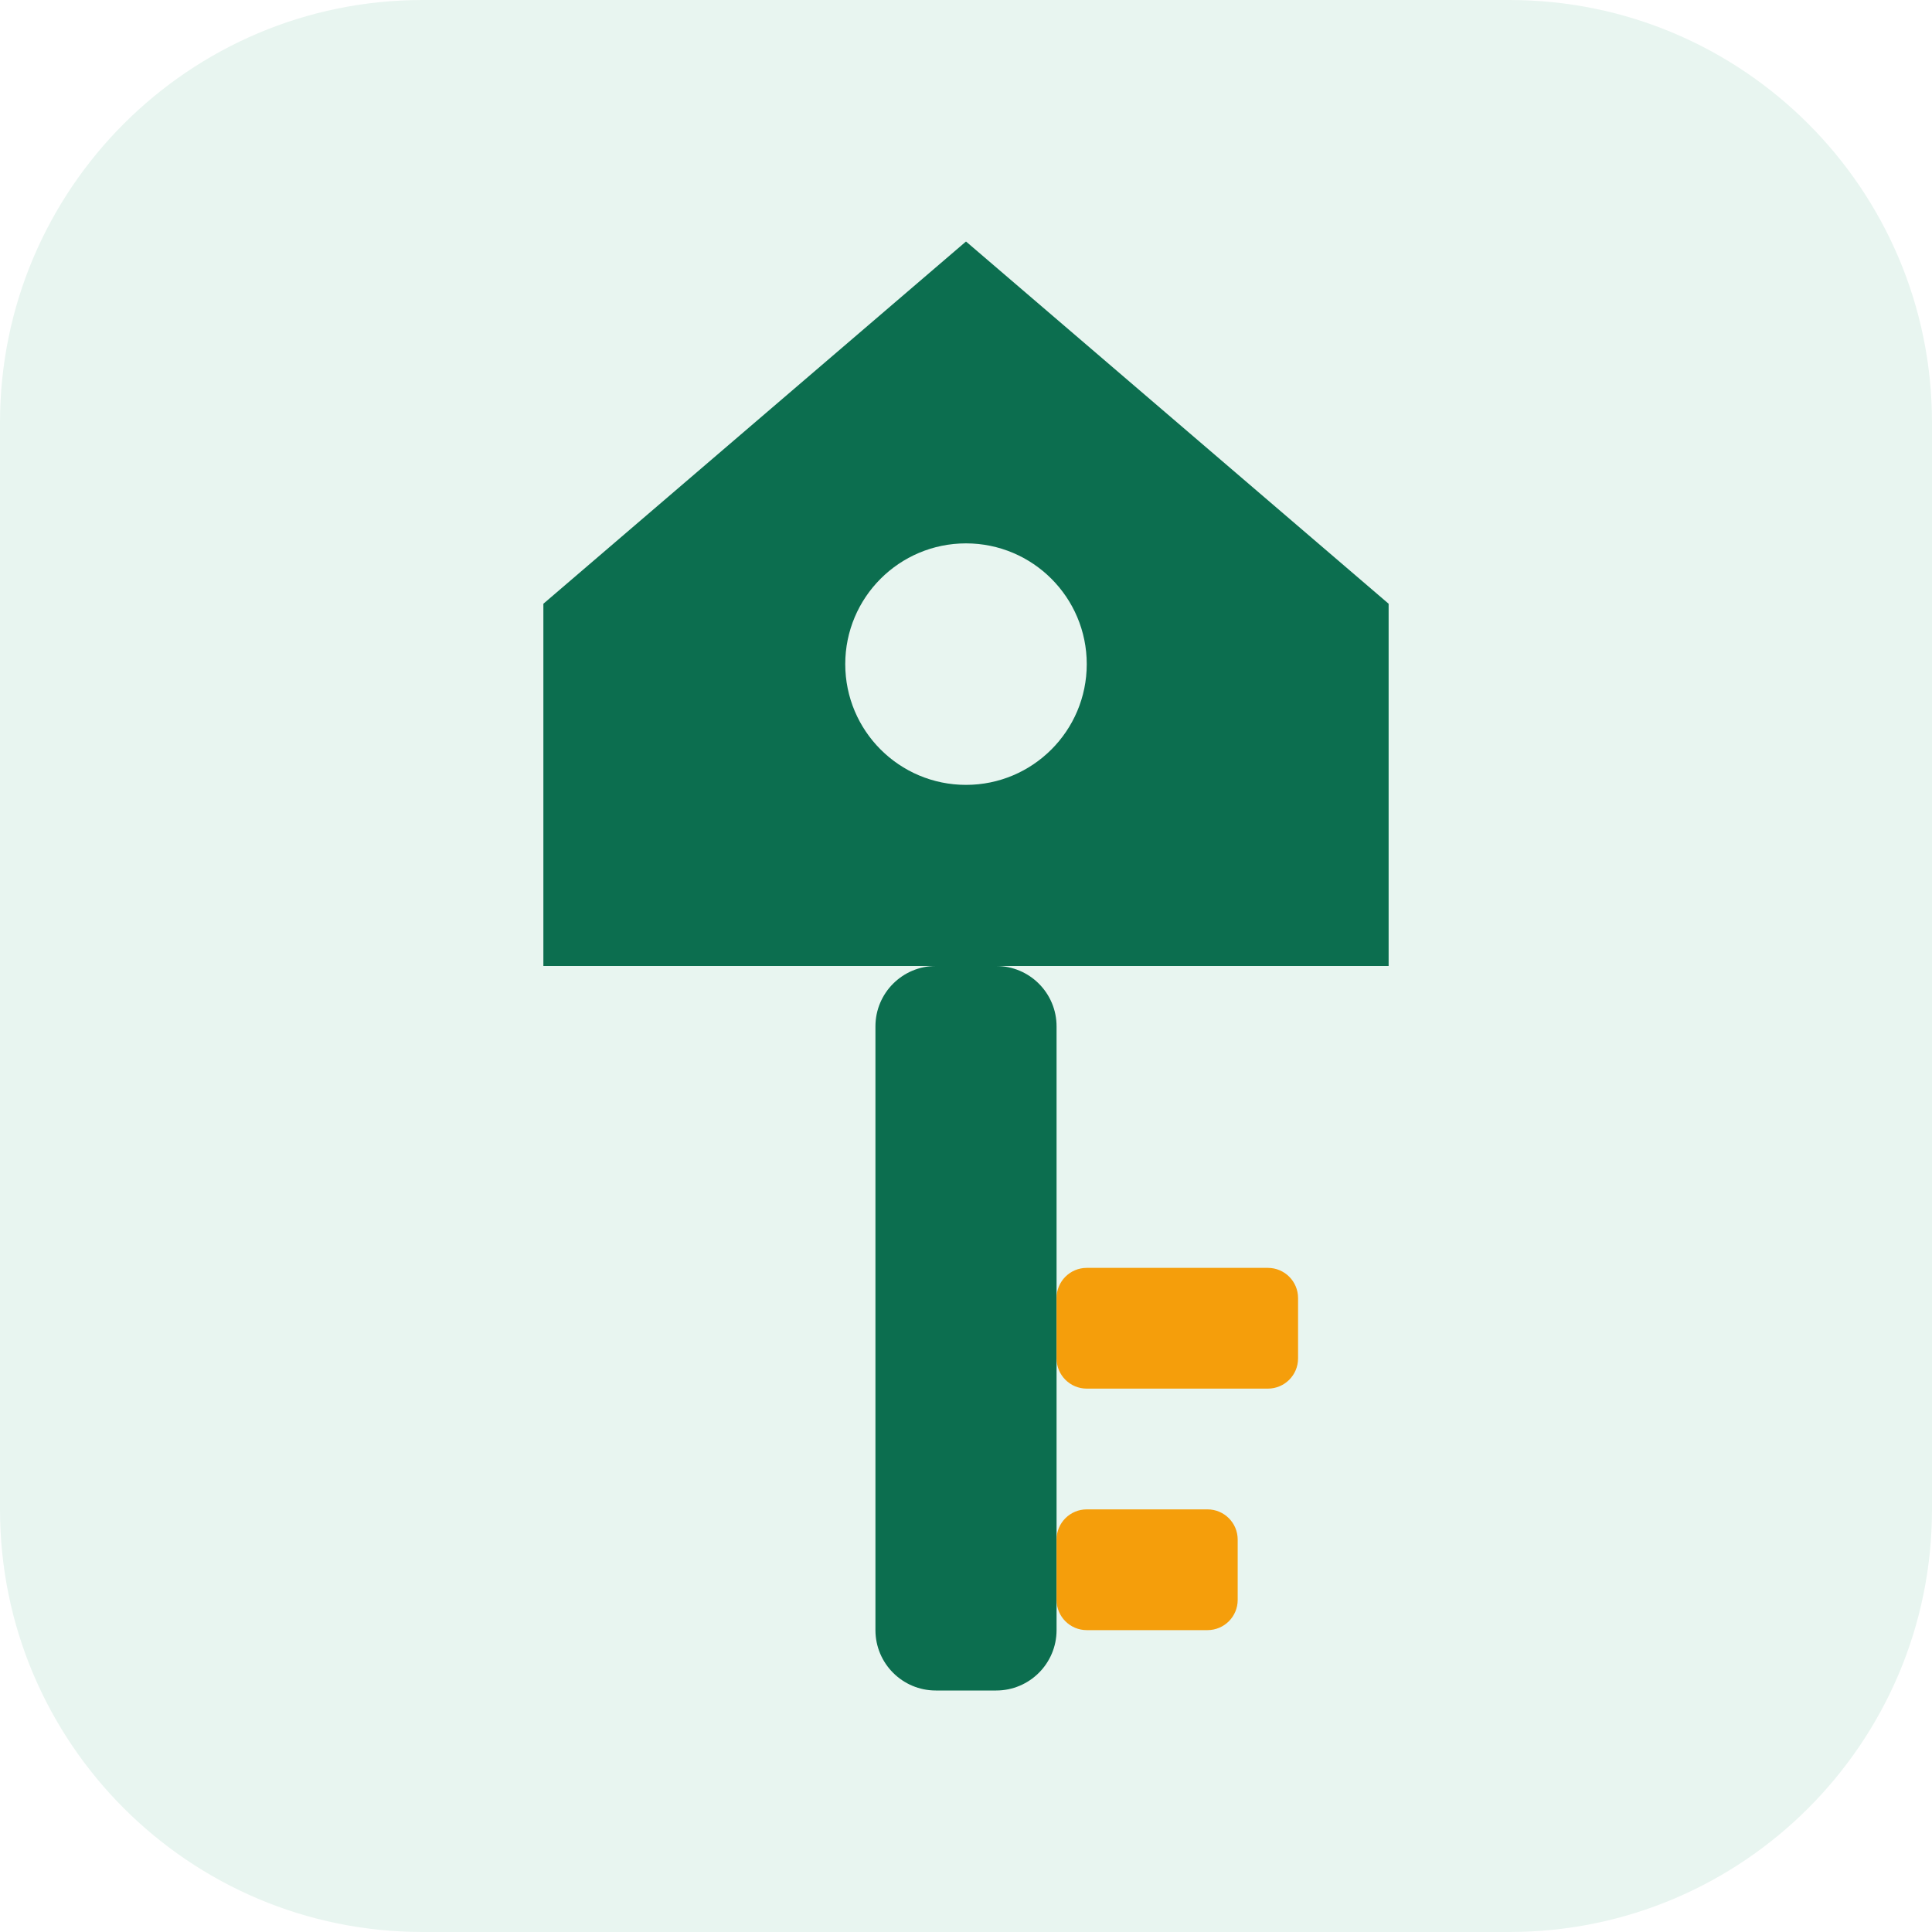
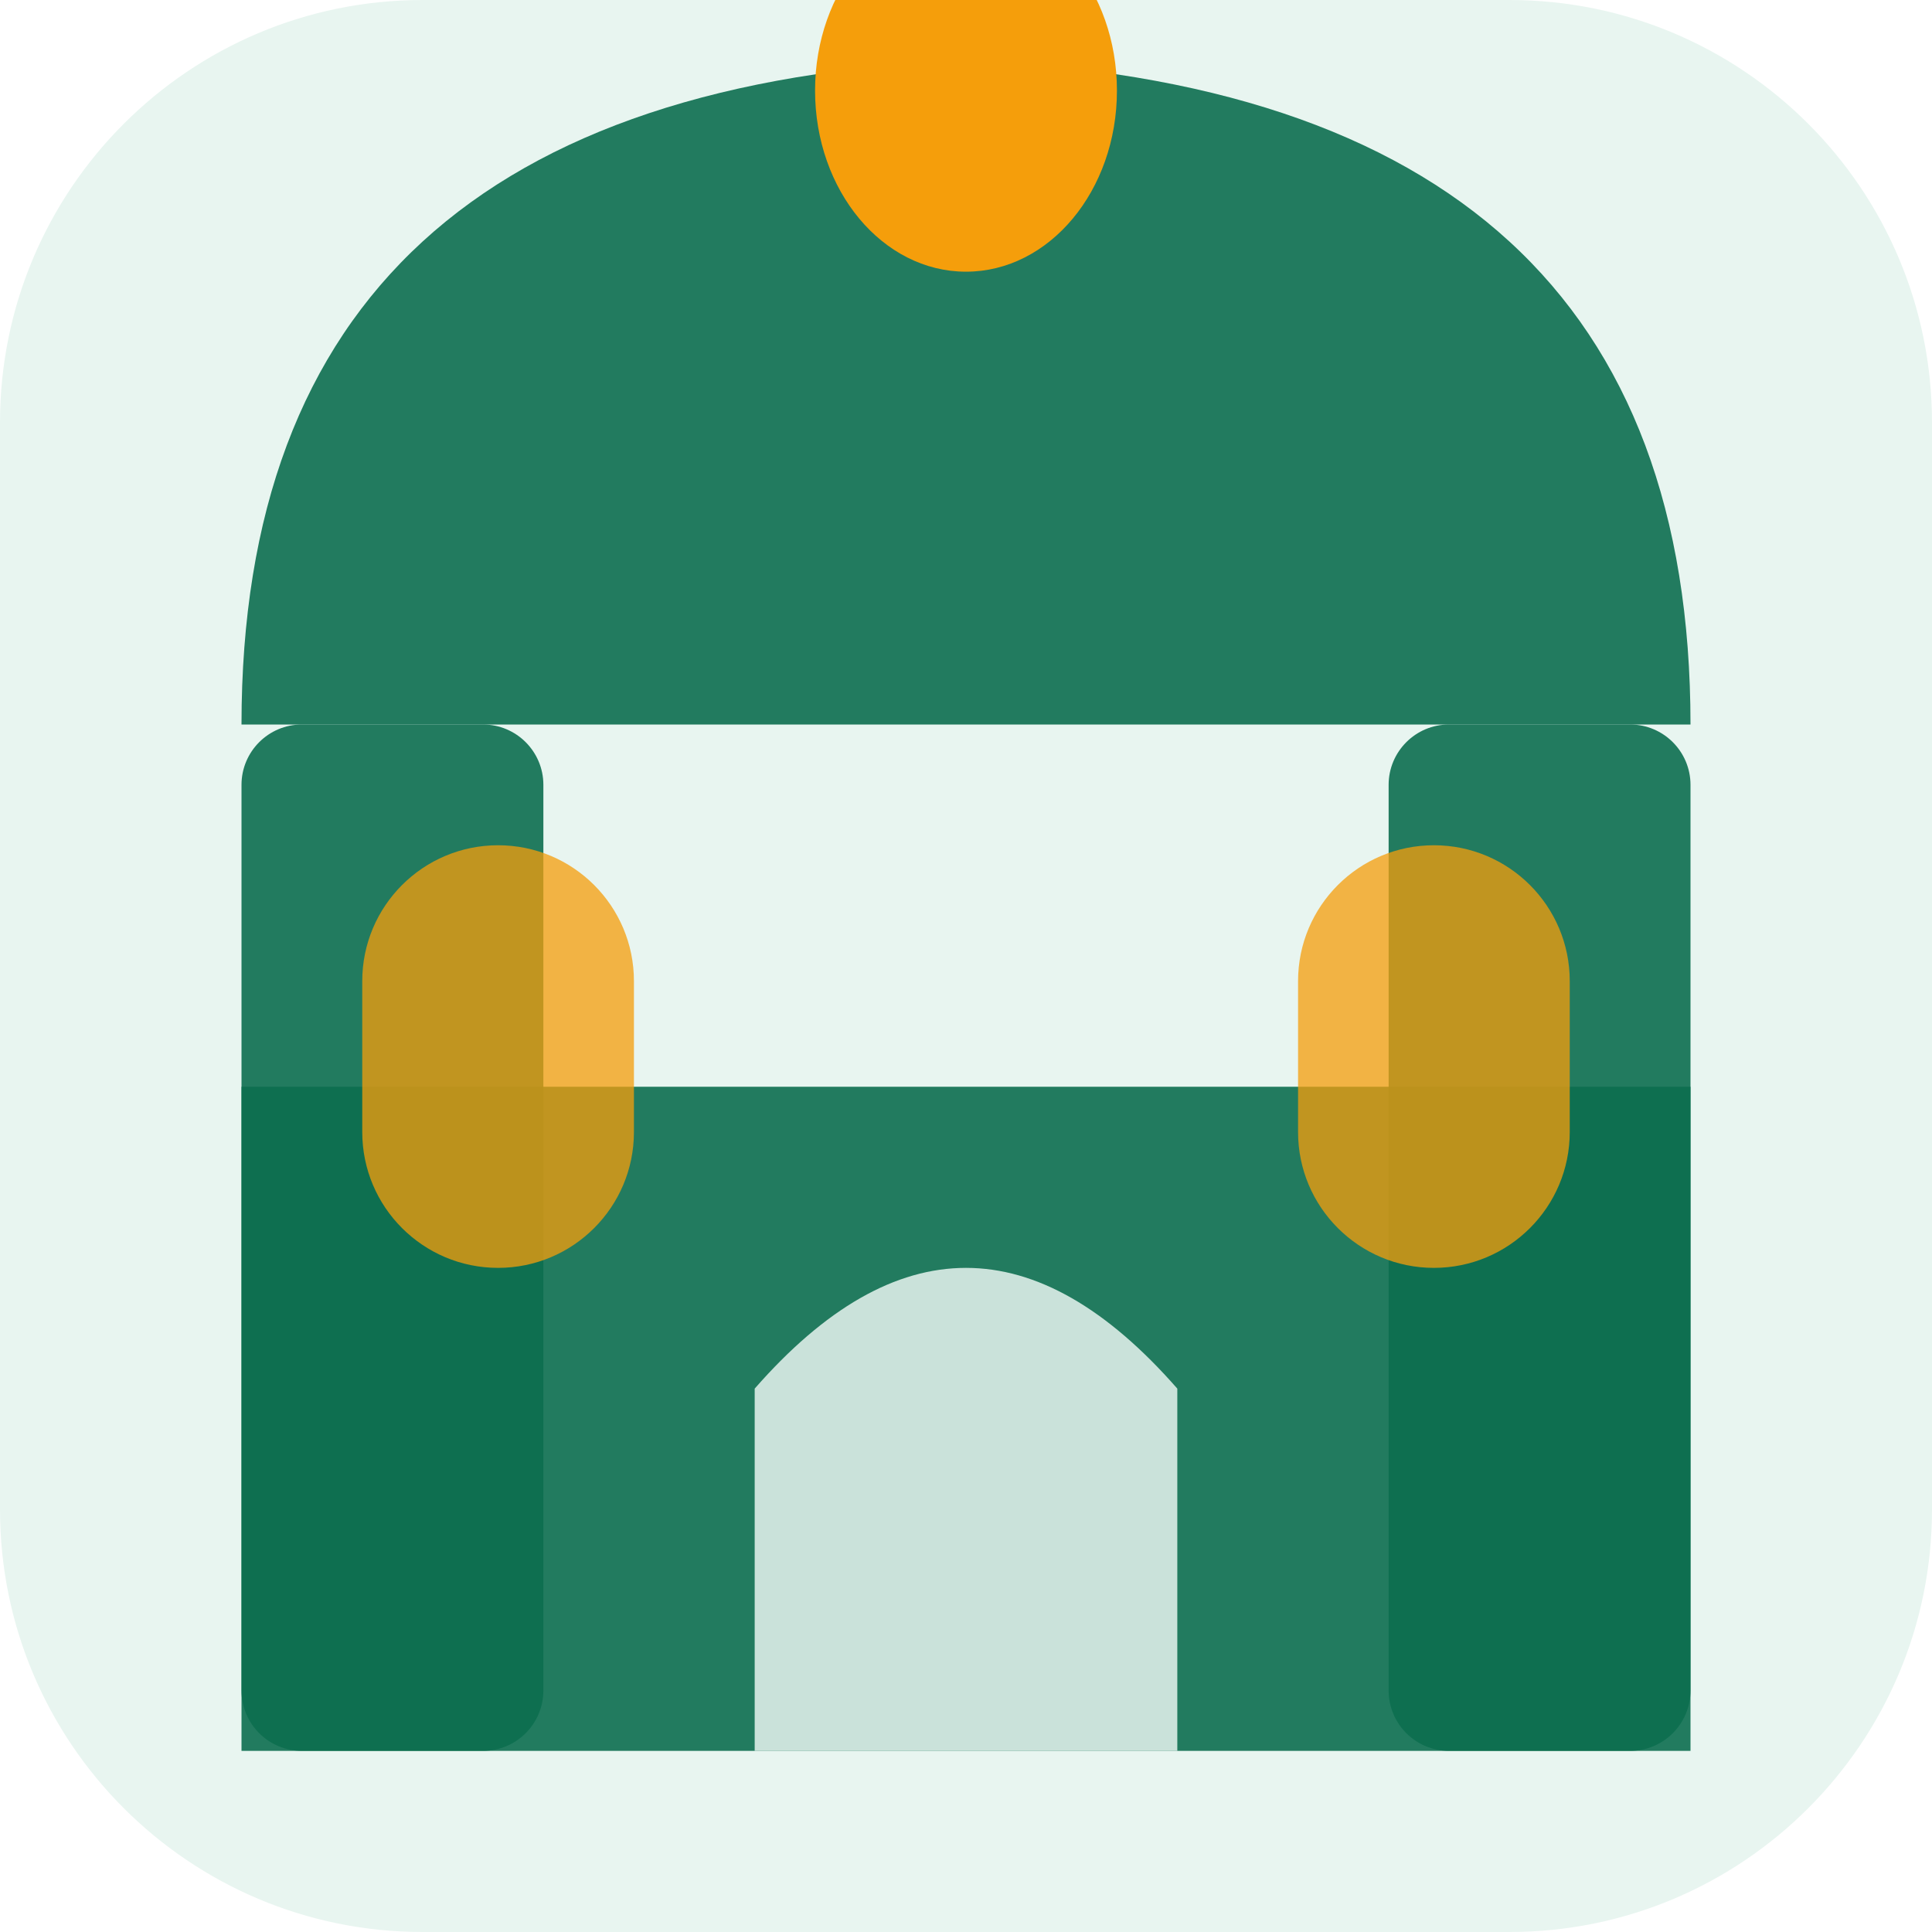
<svg xmlns="http://www.w3.org/2000/svg" viewBox="0 0 64 64" width="64" height="64" role="img">
  <rect width="64" height="64" rx="14" fill="#e8f5f0" />
-   <path d="M32 8 L46 20 V32 H18 V20 Z" fill="#0C6E4F" />
-   <circle cx="32" cy="22" r="4" fill="#e8f5f0" />
-   <rect x="29" y="32" width="6" height="24" rx="2" fill="#0C6E4F" />
-   <rect x="35" y="42" width="8" height="4" rx="1" fill="#f59e0b" />
-   <rect x="35" y="50" width="6" height="4" rx="1" fill="#f59e0b" />
+   <rect x="8" y="36" width="48" height="22" fill="#0C6E4F" opacity="0.9" />
+   <rect x="8" y="24" width="10" height="34" rx="2" fill="#0C6E4F" opacity="0.9" />
+   <rect x="46" y="24" width="10" height="34" rx="2" fill="#0C6E4F" opacity="0.9" />
+   <path d="M8 24 Q8 3 32 2 Q56 3 56 24" fill="#0C6E4F" opacity="0.9" />
+   <ellipse cx="32" cy="3" rx="5" ry="6" fill="#f59e0b" />
+   <rect x="12" y="28" width="9" height="14" rx="4.5" fill="#f59e0b" opacity="0.75" />
+   <rect x="43" y="28" width="9" height="14" rx="4.5" fill="#f59e0b" opacity="0.75" />
+   <path d="M25 58 L25 46 Q32 38 39 46 L39 58Z" fill="#e8f5f0" opacity="0.85" />
</svg>
